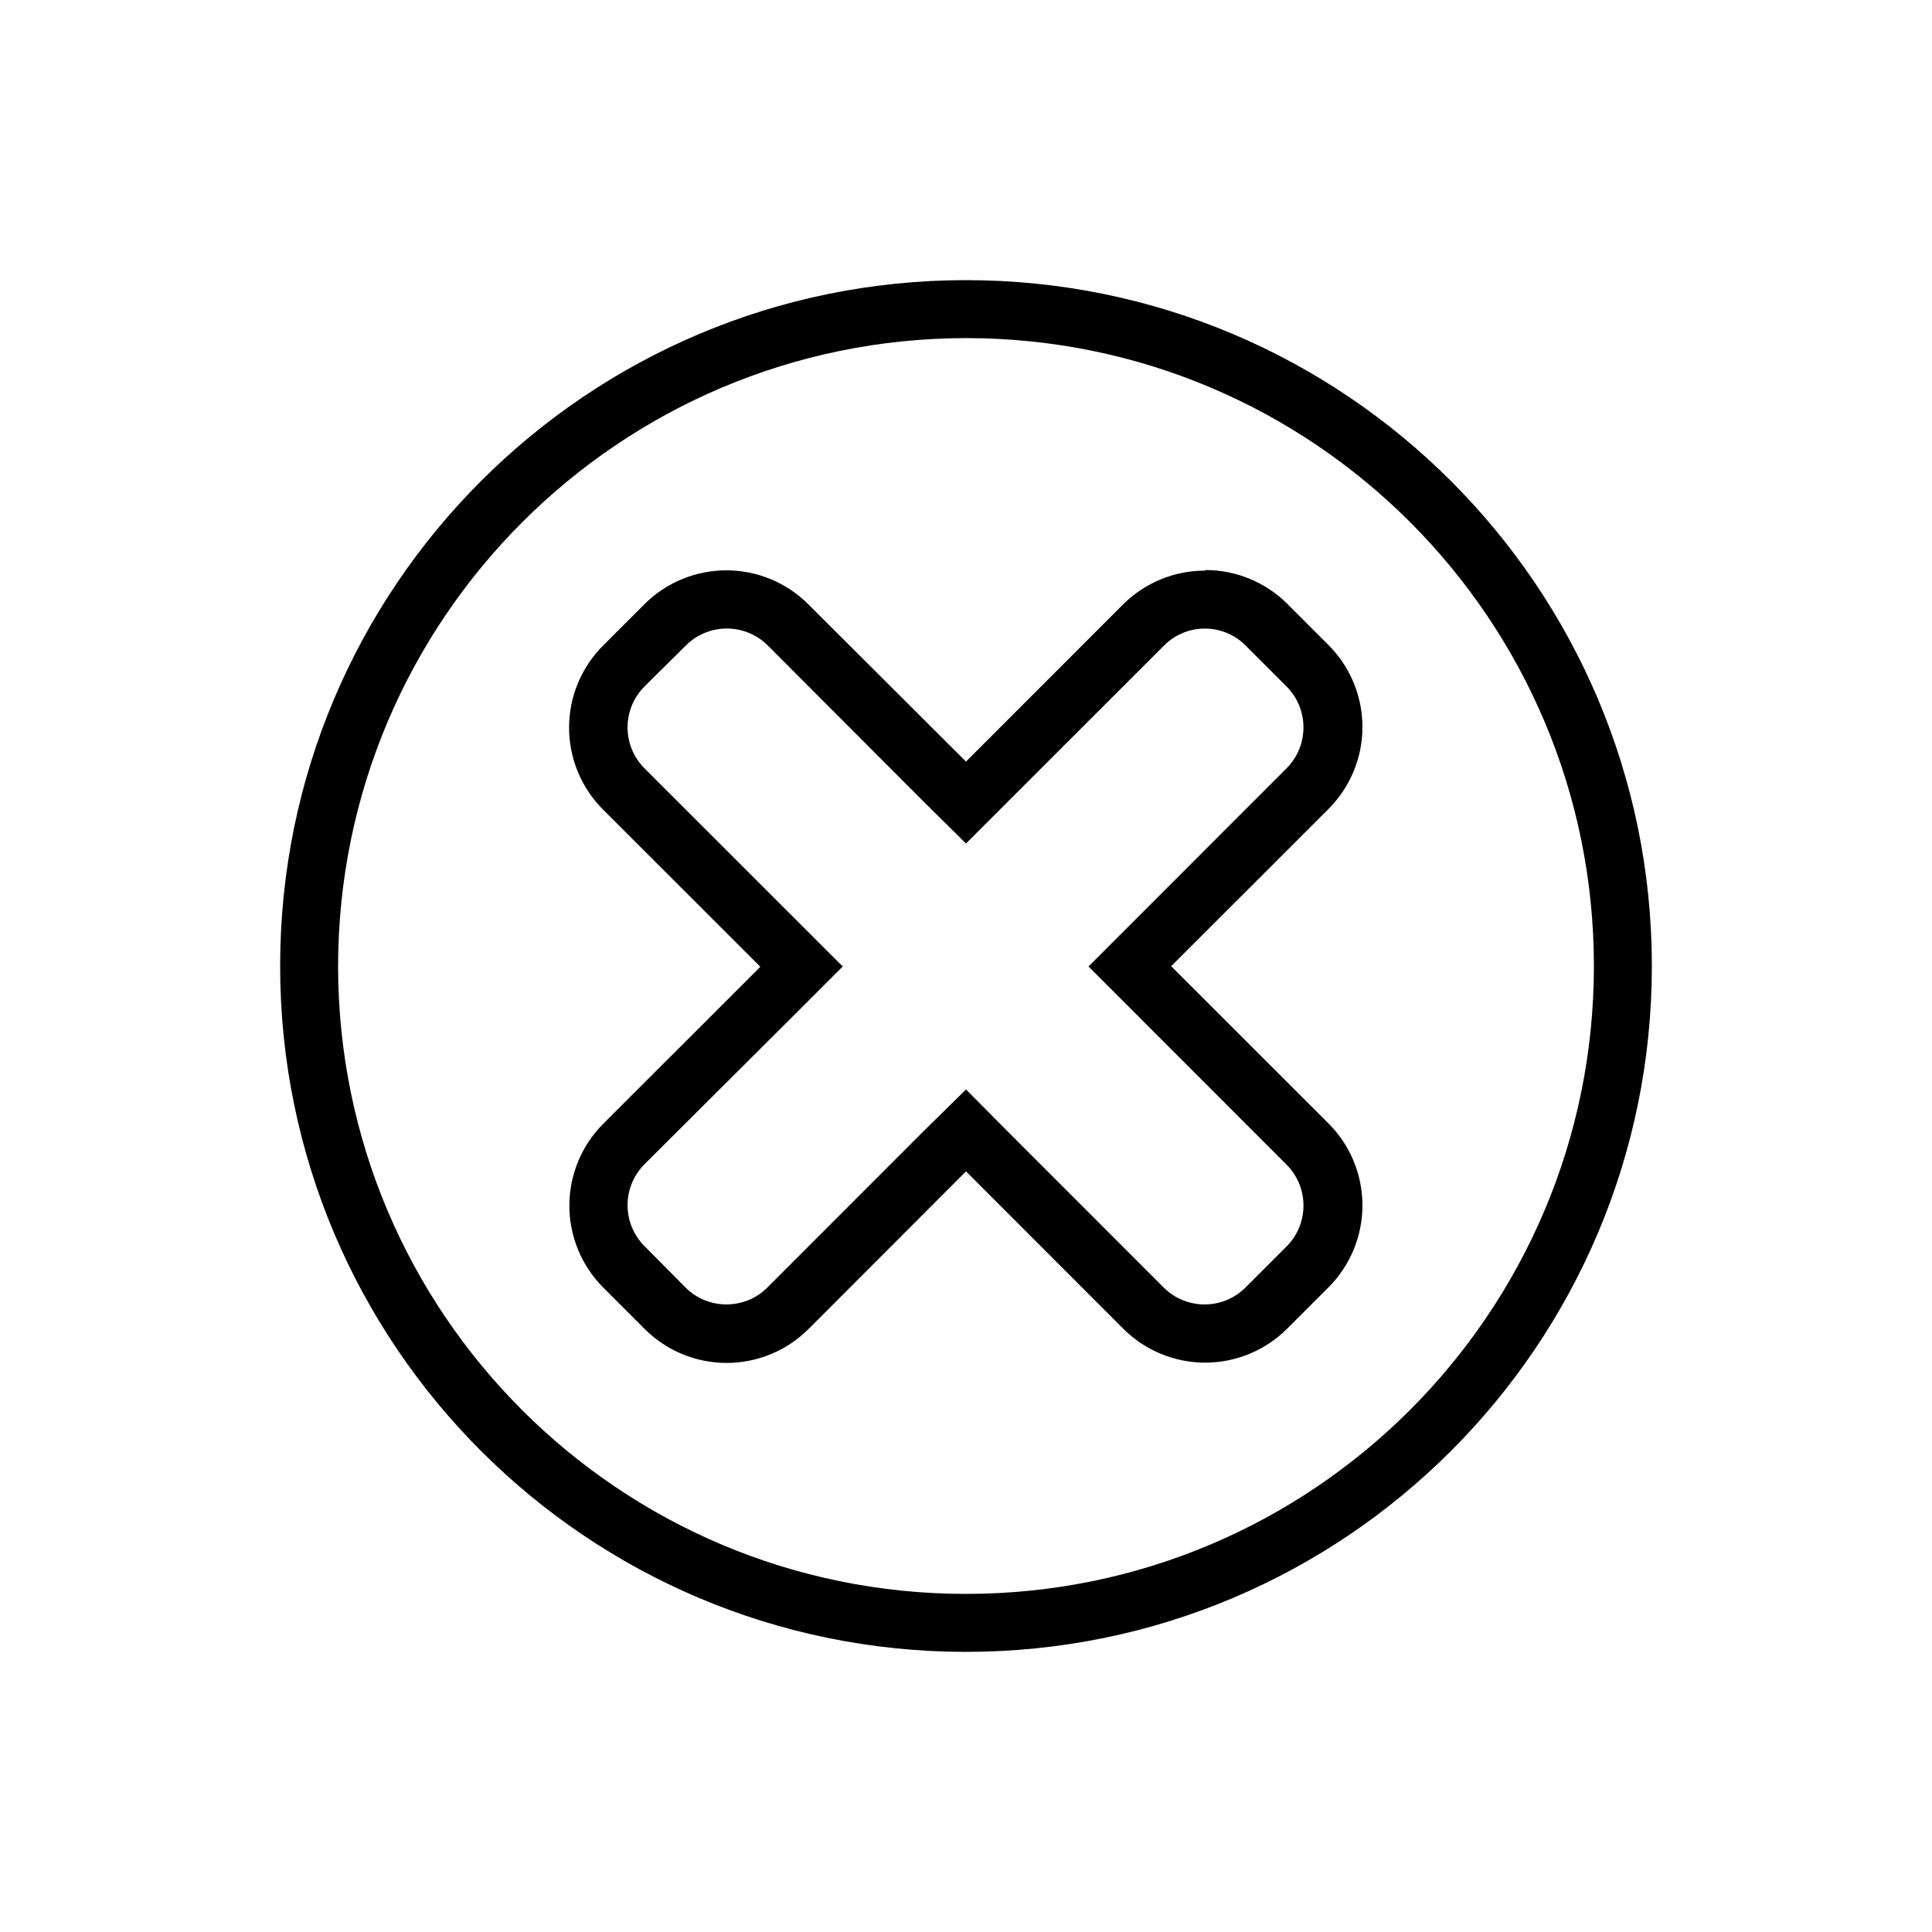
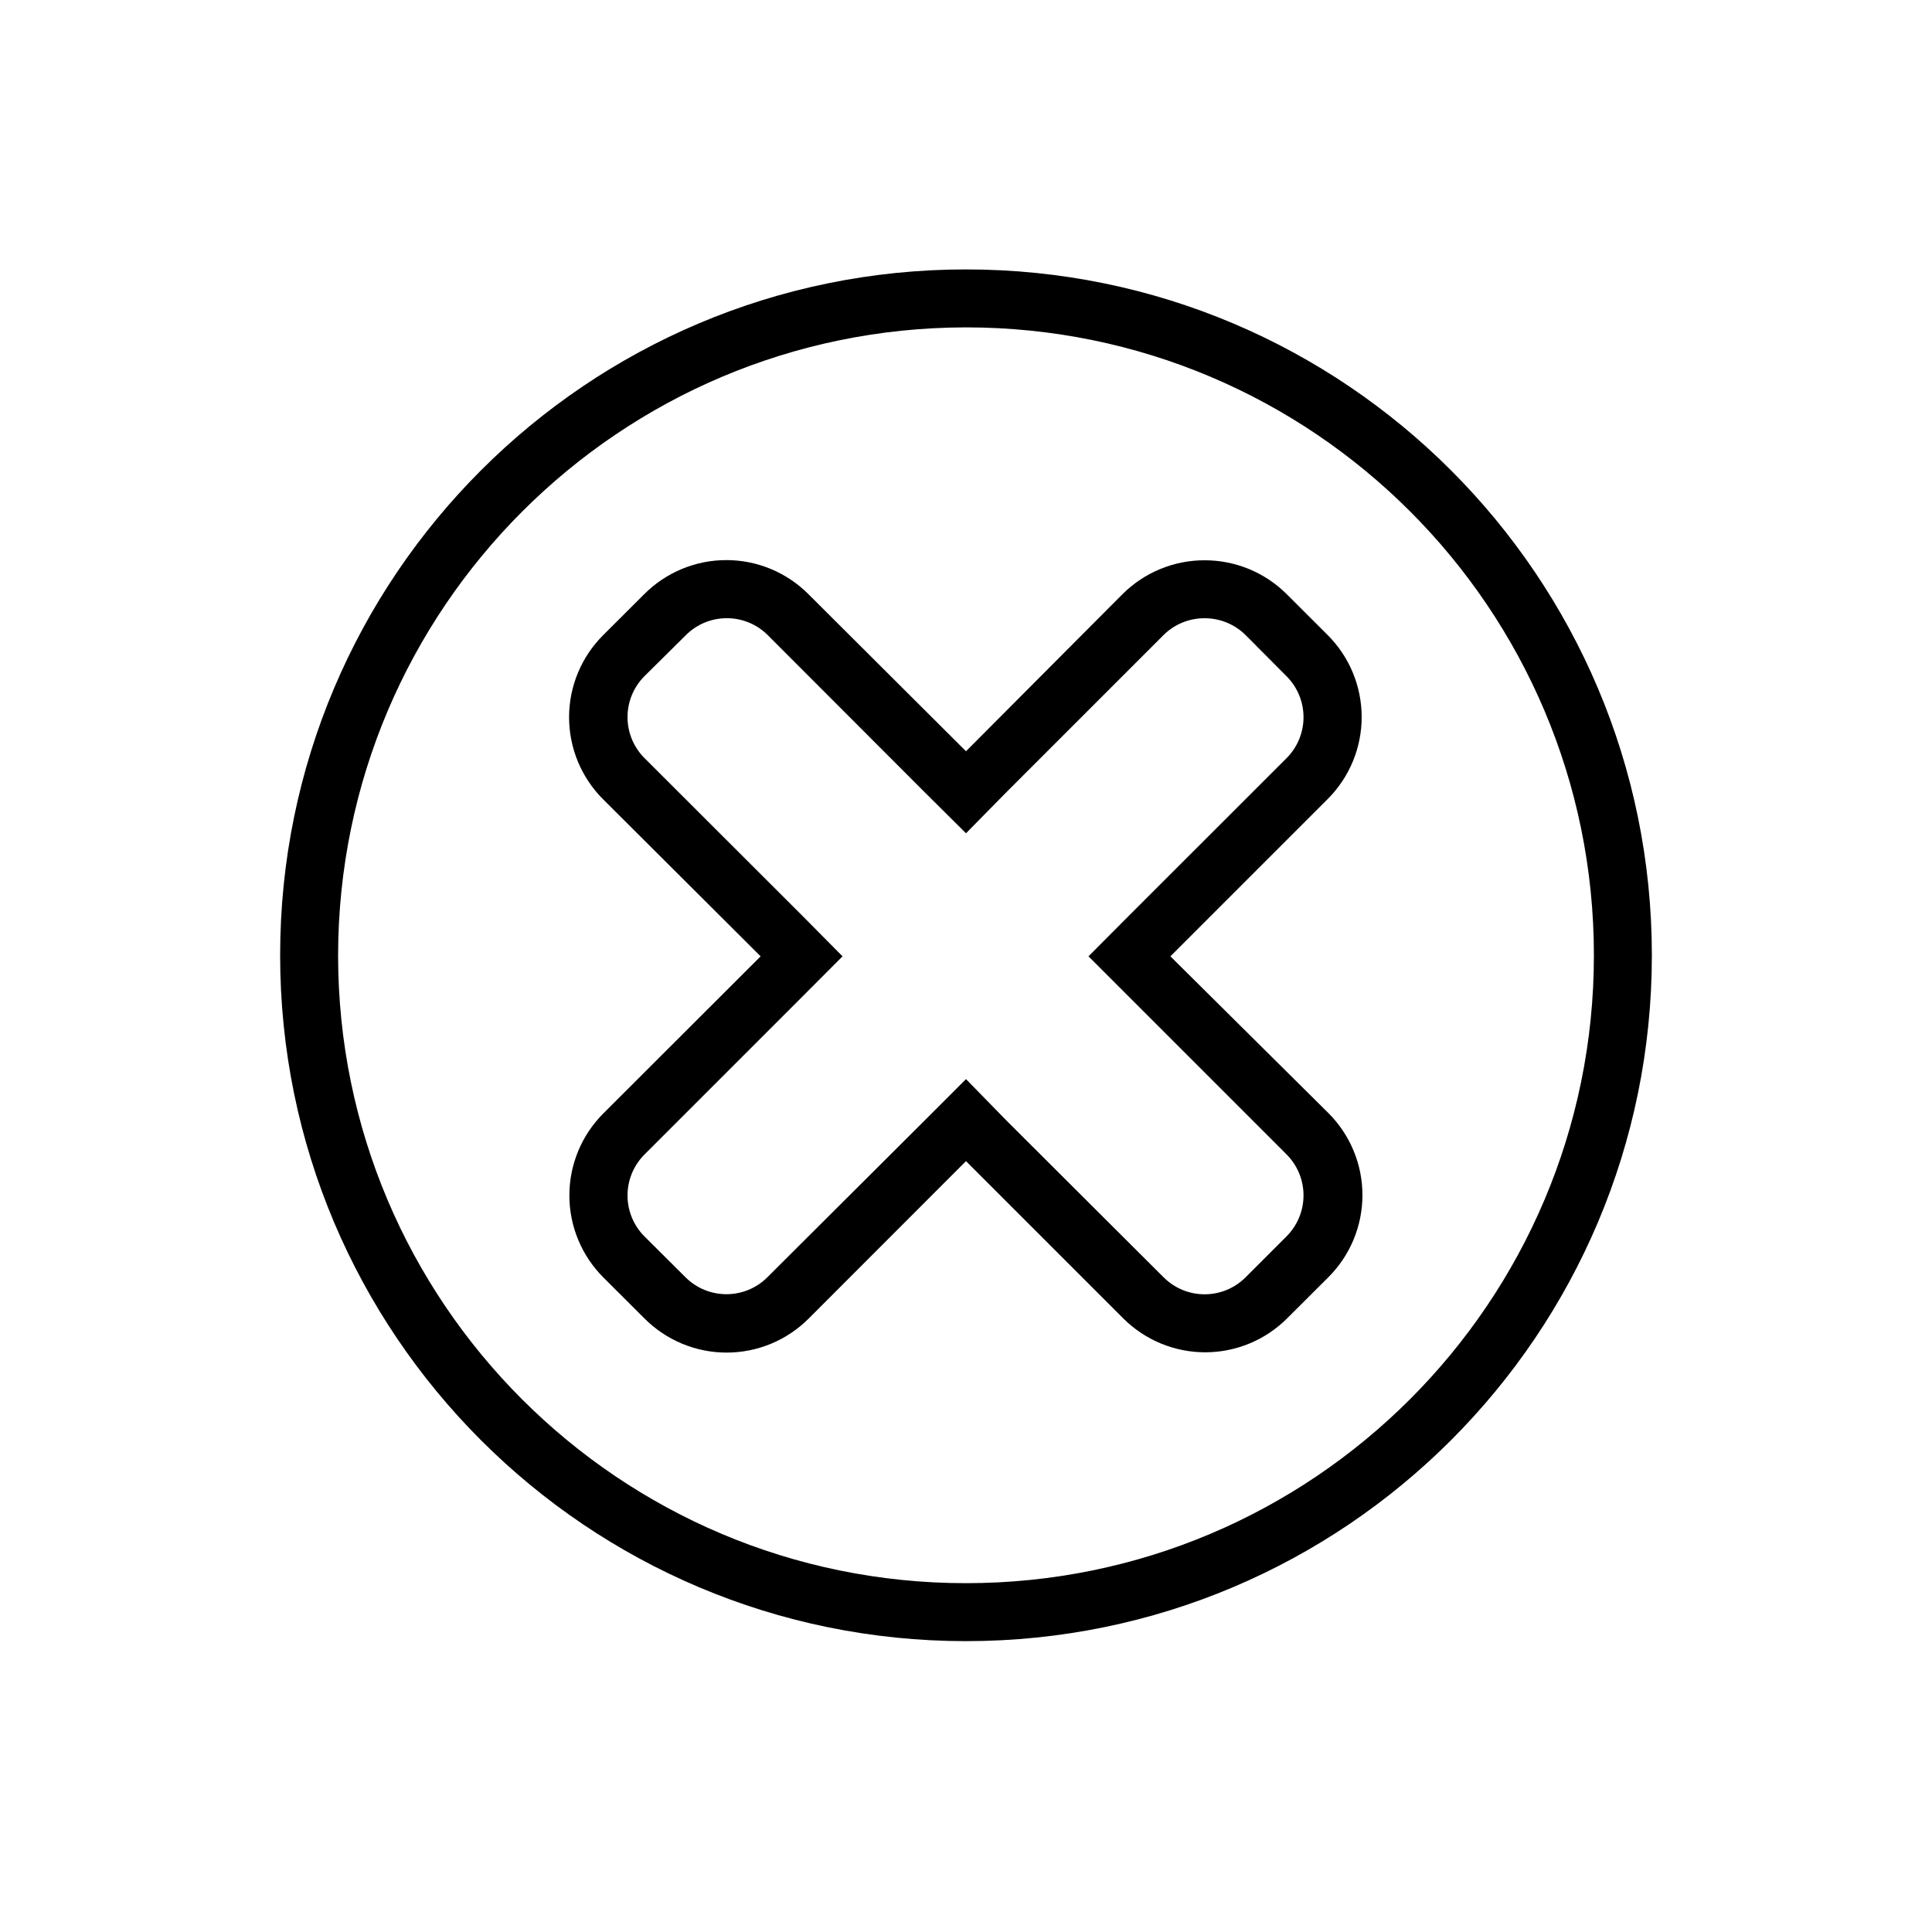
<svg xmlns="http://www.w3.org/2000/svg" viewBox="0 0 200 200">
  <g id="button-cancel">
-     <path d="M100,35a65,65,0,1,1-65,65,65.08,65.08,0,0,1,65-65m0-6a71,71,0,1,0,71,71,71,71,0,0,0-71-71Z" />
-     <path d="M124.7,59.07v6a5.93,5.93,0,0,1,4.24,1.75l4.24,4.24a6,6,0,0,1,0,8.48L116.92,95.81l-4.24,4.24,4.24,4.24,16.26,16.27a6,6,0,0,1,0,8.48l-4.24,4.24a6,6,0,0,1-8.48,0L104.19,117,100,112.78,95.71,117,79.44,133.28a6,6,0,0,1-8.48,0L66.72,129a6,6,0,0,1,0-8.48L83,104.29l4.24-4.24L83,95.81,66.72,79.54a6,6,0,0,1,0-8.48L71,66.82a6,6,0,0,1,8.48,0L95.71,83.08,100,87.32l4.24-4.24,16.27-16.26a5.93,5.93,0,0,1,4.24-1.75v-6m0,0a12,12,0,0,0-8.49,3.5L100,78.84,83.69,62.57a12,12,0,0,0-17,0l-4.25,4.25a12,12,0,0,0,0,17l16.27,16.26L62.47,116.31a12,12,0,0,0,0,17l4.25,4.25a12,12,0,0,0,17,0L100,121.26l16.26,16.27a12,12,0,0,0,17,0l4.25-4.25a12,12,0,0,0,0-17l-16.27-16.26,16.27-16.26a12,12,0,0,0,0-17l-4.25-4.25a12,12,0,0,0-8.48-3.5Z" />
+     <path d="M100,33.89a65,65,0,1,1-65,65,65.08,65.08,0,0,1,65-65m0-6a71,71,0,1,0,71,71,71,71,0,0,0-71-71Z" />
+     <path d="M124.7,58v6a6,6,0,0,1,4.24,1.74L133.18,70a6,6,0,0,1,0,8.49L116.92,94.74,112.68,99l4.24,4.24,16.26,16.26a6,6,0,0,1,0,8.49l-4.24,4.24a6,6,0,0,1-8.48,0L104.19,116,100,111.71,95.71,116,79.44,132.22a6,6,0,0,1-8.48,0L66.72,128a6,6,0,0,1,0-8.49L83,103.23,87.22,99,83,94.74,66.72,78.48a6,6,0,0,1,0-8.49L71,65.75a6,6,0,0,1,8.48,0L95.71,82,100,86.26,104.19,82l16.27-16.27A6,6,0,0,1,124.7,64V58m0,0a12,12,0,0,0-8.49,3.5L100,77.77,83.69,61.51a12,12,0,0,0-17,0l-4.25,4.24a12,12,0,0,0,0,17L78.74,99,62.47,115.25a12,12,0,0,0,0,17l4.25,4.24a12,12,0,0,0,17,0L100,120.2l16.26,16.26a12,12,0,0,0,17,0l4.25-4.24a12,12,0,0,0,0-17L121.16,99l16.27-16.27a12,12,0,0,0,0-17l-4.25-4.24A12,12,0,0,0,124.7,58Z" />
  </g>
</svg>
